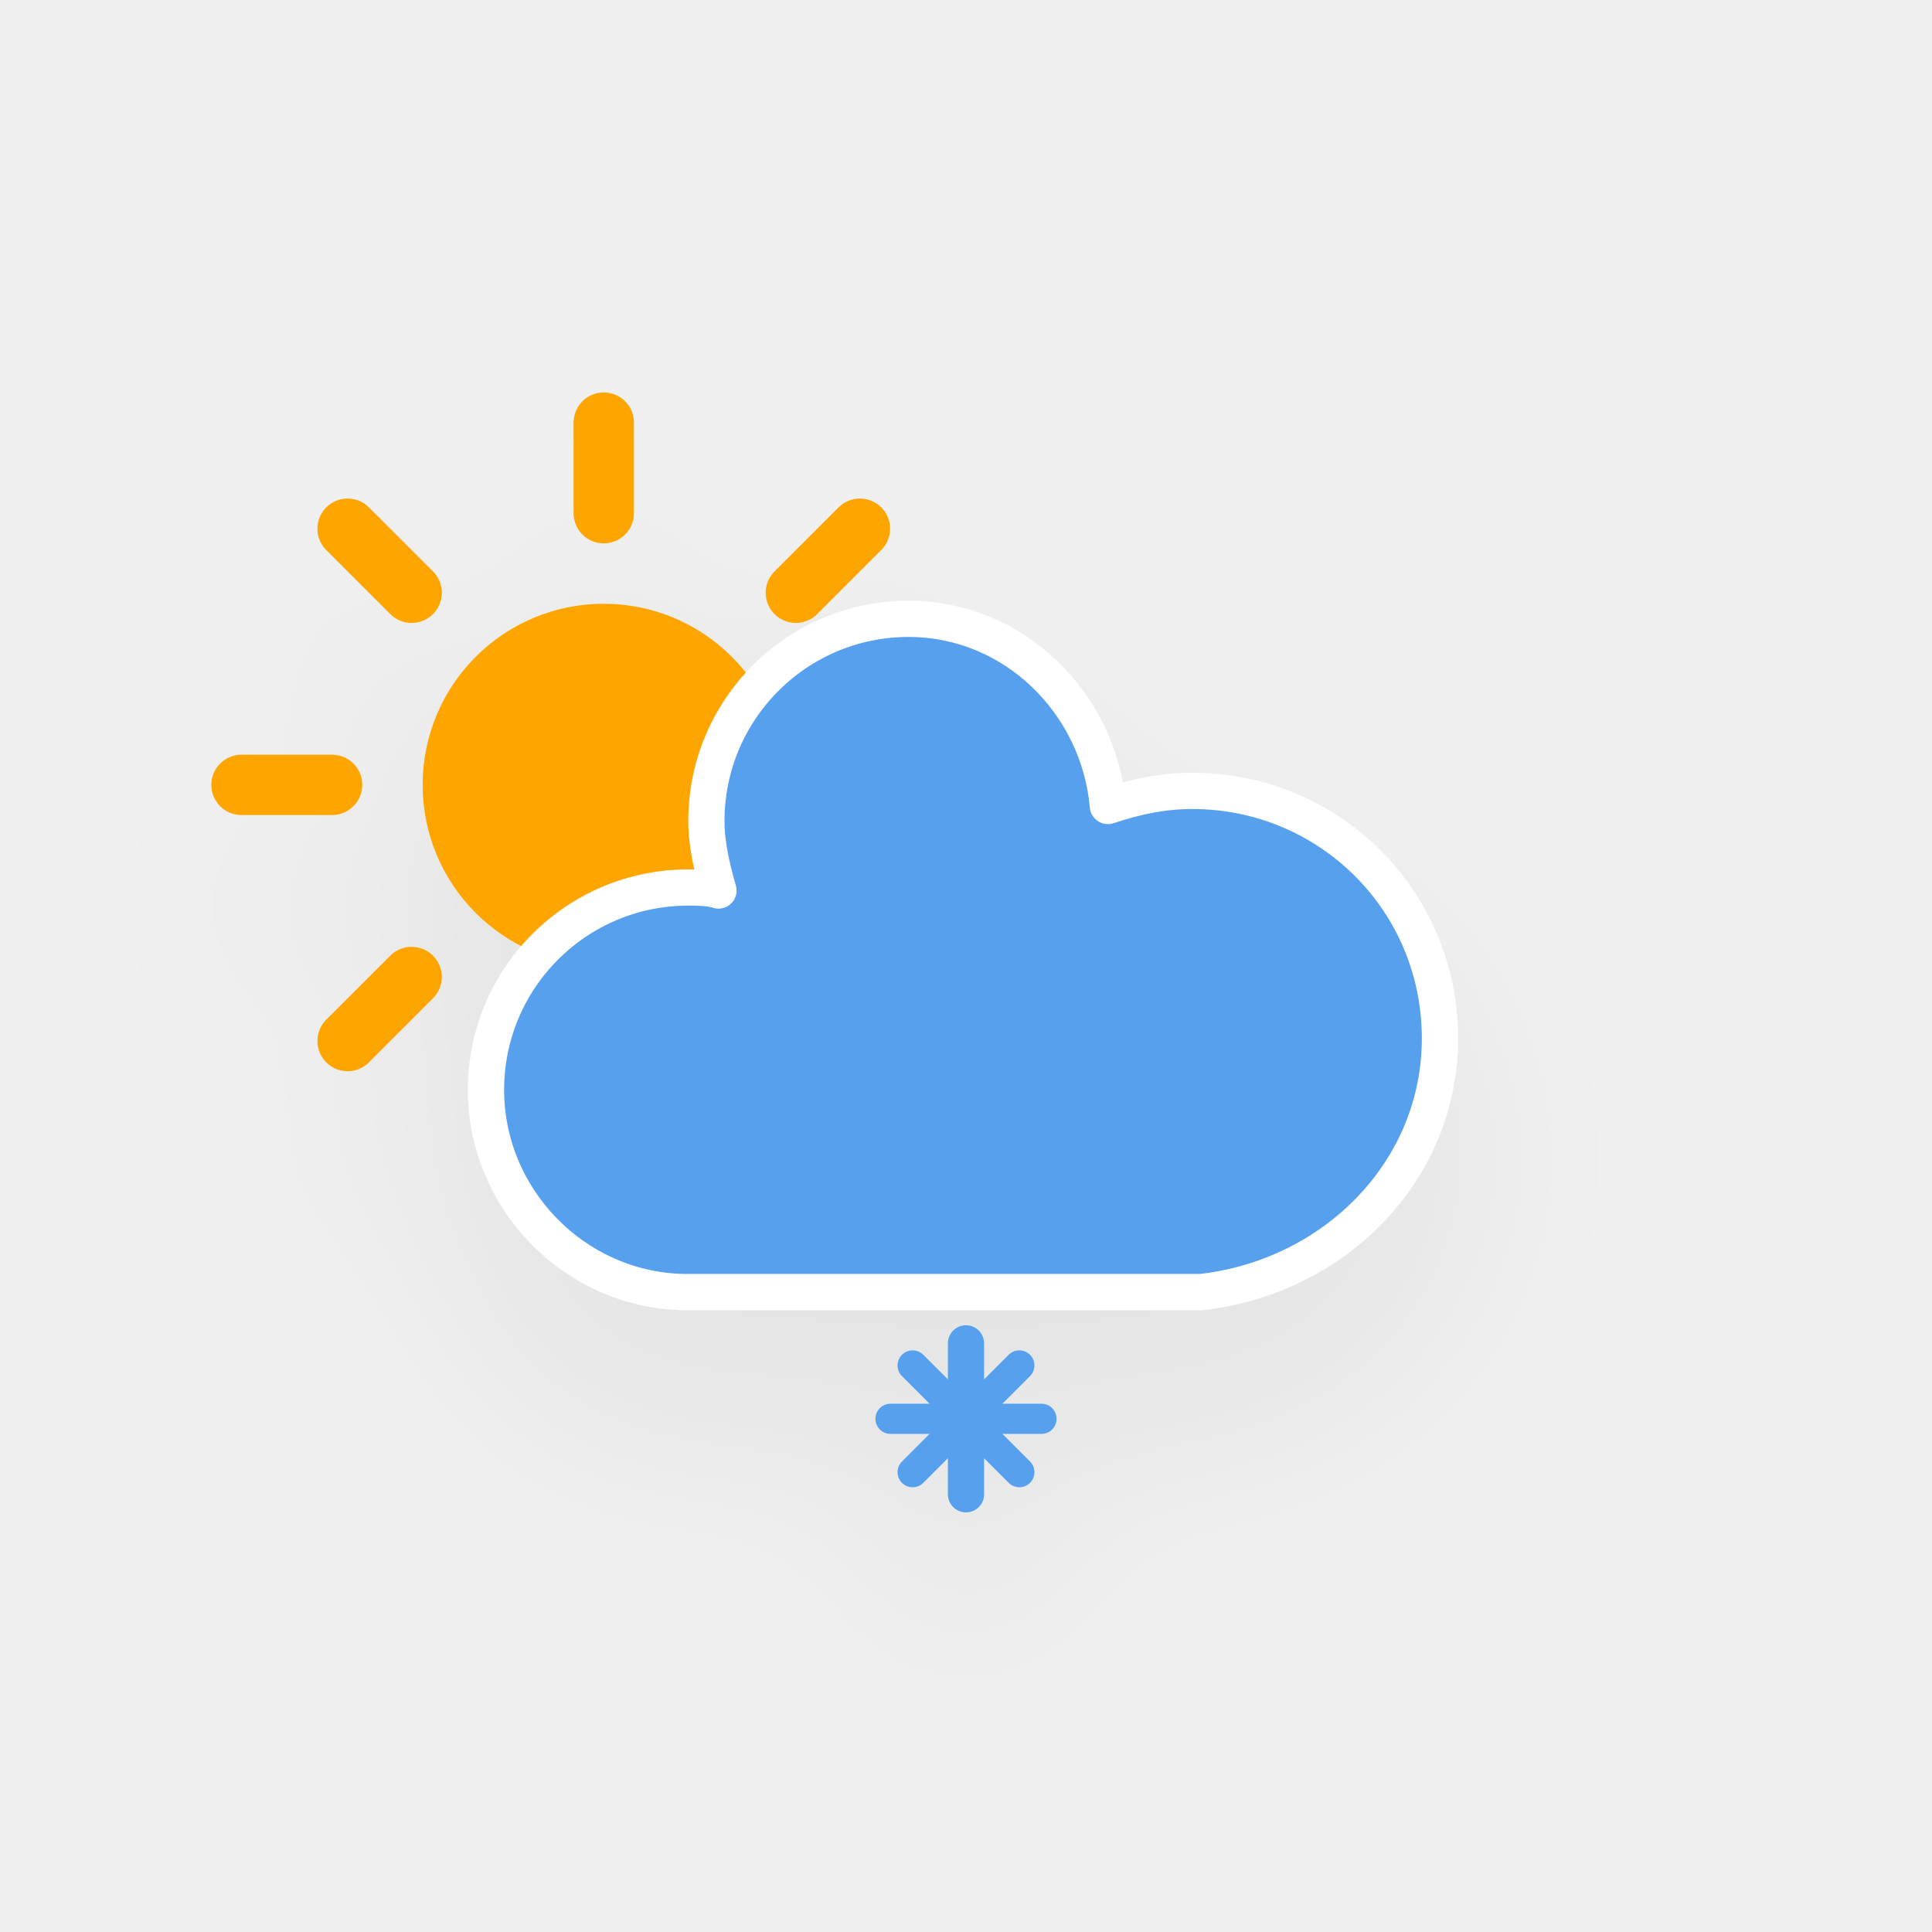
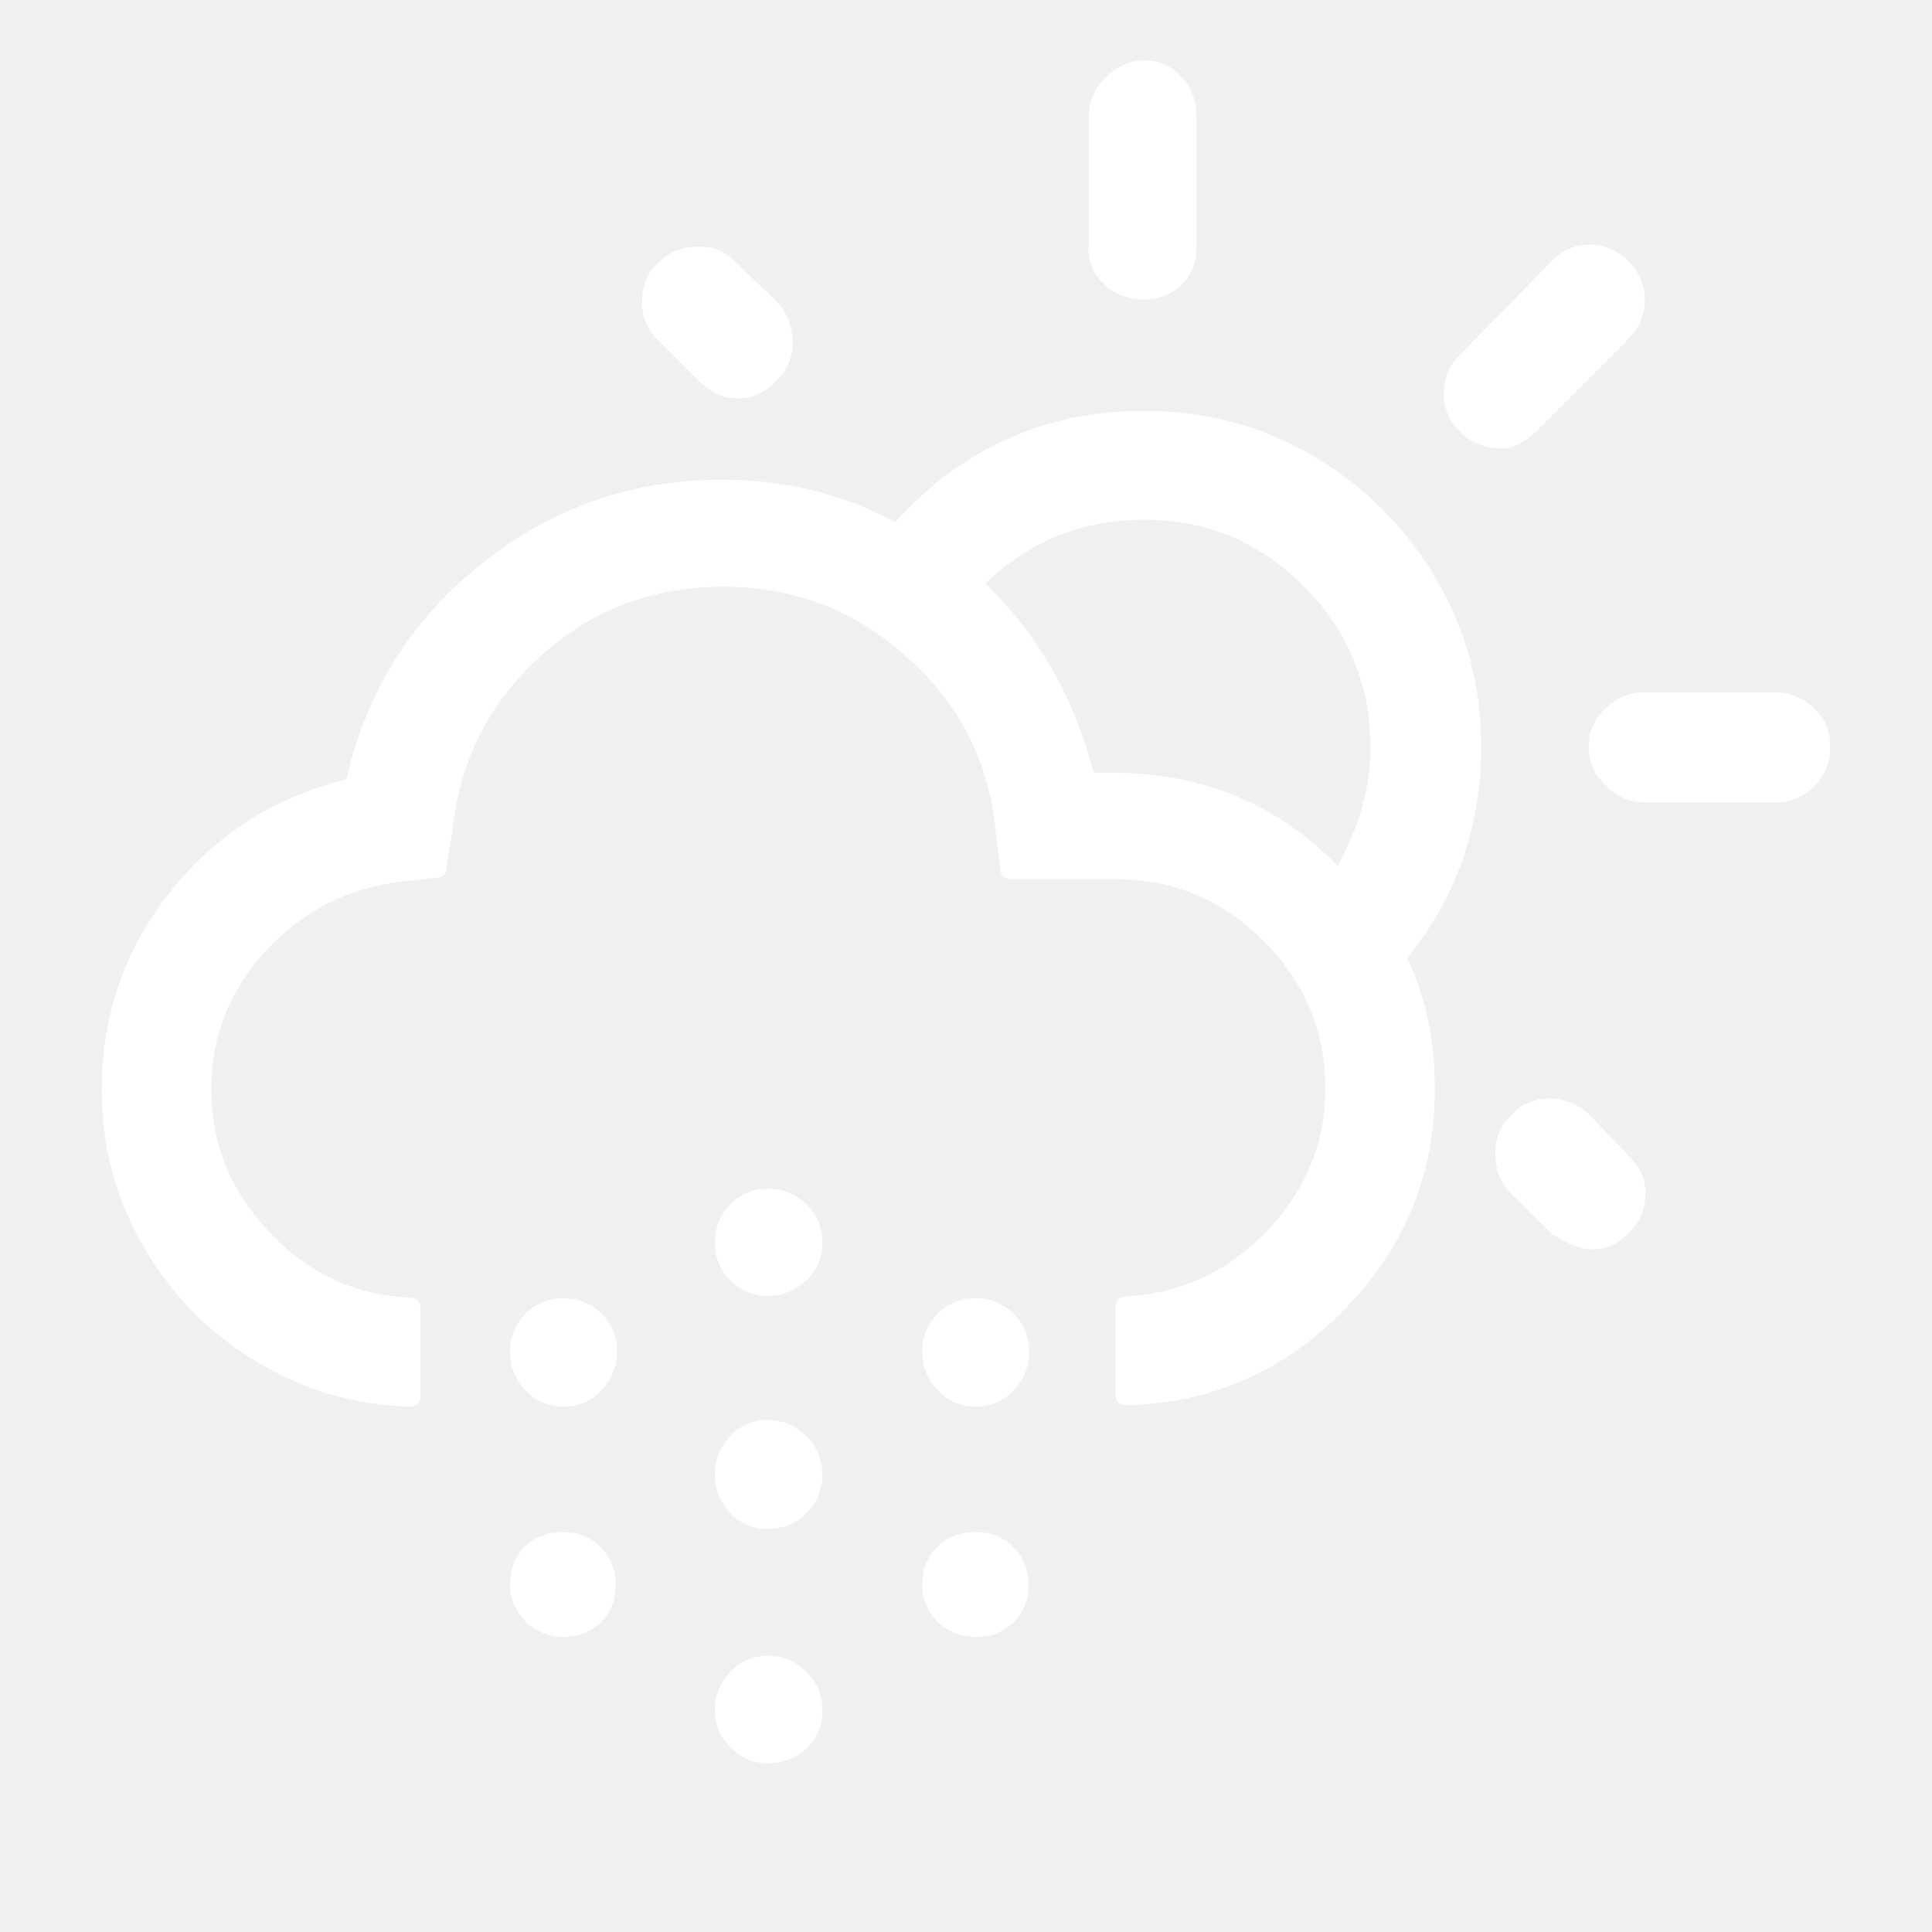
- <svg xmlns="http://www.w3.org/2000/svg" version="1.1" width="64" height="64" viewbox="0 0 64 64">
-   <defs>
-     <filter id="blur" width="200%" height="200%">
-       <feGaussianBlur in="SourceAlpha" stdDeviation="3" />
-       <feOffset dx="0" dy="4" result="offsetblur" />
-       <feComponentTransfer>
-         <feFuncA type="linear" slope="0.05" />
-       </feComponentTransfer>
-       <feMerge>
-         <feMergeNode />
-         <feMergeNode in="SourceGraphic" />
-       </feMerge>
-     </filter>
-     <style type="text/css">
- /*
- ** CLOUDS
- */
- @keyframes am-weather-cloud-2 {
-   0% {
-     -webkit-transform: translate(0px,0px);
-        -moz-transform: translate(0px,0px);
-         -ms-transform: translate(0px,0px);
-             transform: translate(0px,0px);
-   }
- 
-   50% {
-     -webkit-transform: translate(2px,0px);
-        -moz-transform: translate(2px,0px);
-         -ms-transform: translate(2px,0px);
-             transform: translate(2px,0px);
-   }
- 
-   100% {
-     -webkit-transform: translate(0px,0px);
-        -moz-transform: translate(0px,0px);
-         -ms-transform: translate(0px,0px);
-             transform: translate(0px,0px);
-   }
- }
- 
- .am-weather-cloud-2 {
-   -webkit-animation-name: am-weather-cloud-2;
-      -moz-animation-name: am-weather-cloud-2;
-           animation-name: am-weather-cloud-2;
-   -webkit-animation-duration: 3s;
-      -moz-animation-duration: 3s;
-           animation-duration: 3s;
-   -webkit-animation-timing-function: linear;
-      -moz-animation-timing-function: linear;
-           animation-timing-function: linear;
-   -webkit-animation-iteration-count: infinite;
-      -moz-animation-iteration-count: infinite;
-           animation-iteration-count: infinite;
- }
- 
- /*
- ** SUN
- */
- @keyframes am-weather-sun {
-   0% {
-     -webkit-transform: rotate(0deg);
-        -moz-transform: rotate(0deg);
-         -ms-transform: rotate(0deg);
-             transform: rotate(0deg);
-   }
- 
-   100% {
-     -webkit-transform: rotate(360deg);
-        -moz-transform: rotate(360deg);
-         -ms-transform: rotate(360deg);
-             transform: rotate(360deg);
-   }
- }
- 
- .am-weather-sun {
-   -webkit-animation-name: am-weather-sun;
-      -moz-animation-name: am-weather-sun;
-       -ms-animation-name: am-weather-sun;
-           animation-name: am-weather-sun;
-   -webkit-animation-duration: 9s;
-      -moz-animation-duration: 9s;
-       -ms-animation-duration: 9s;
-           animation-duration: 9s;
-   -webkit-animation-timing-function: linear;
-      -moz-animation-timing-function: linear;
-       -ms-animation-timing-function: linear;
-           animation-timing-function: linear;
-   -webkit-animation-iteration-count: infinite;
-      -moz-animation-iteration-count: infinite;
-       -ms-animation-iteration-count: infinite;
-           animation-iteration-count: infinite;
- }
- 
- @keyframes am-weather-sun-shiny {
-   0% {
-     stroke-dasharray: 3px 10px;
-     stroke-dashoffset: 0px;
-   }
- 
-   50% {
-     stroke-dasharray: 0.1px 10px;
-     stroke-dashoffset: -1px;
-   }
- 
-   100% {
-     stroke-dasharray: 3px 10px;
-     stroke-dashoffset: 0px;
-   }
- }
- 
- .am-weather-sun-shiny line {
-   -webkit-animation-name: am-weather-sun-shiny;
-      -moz-animation-name: am-weather-sun-shiny;
-       -ms-animation-name: am-weather-sun-shiny;
-           animation-name: am-weather-sun-shiny;
-   -webkit-animation-duration: 2s;
-      -moz-animation-duration: 2s;
-       -ms-animation-duration: 2s;
-           animation-duration: 2s;
-   -webkit-animation-timing-function: linear;
-      -moz-animation-timing-function: linear;
-       -ms-animation-timing-function: linear;
-           animation-timing-function: linear;
-   -webkit-animation-iteration-count: infinite;
-      -moz-animation-iteration-count: infinite;
-       -ms-animation-iteration-count: infinite;
-           animation-iteration-count: infinite;
- }
- 
- /*
- ** SNOW
- */
- @keyframes am-weather-snow {
-   0% {
-     -webkit-transform: translateX(0) translateY(0);
-        -moz-transform: translateX(0) translateY(0);
-         -ms-transform: translateX(0) translateY(0);
-             transform: translateX(0) translateY(0);
-   }
- 
-   33.33% {
-     -webkit-transform: translateX(-1.2px) translateY(2px);
-        -moz-transform: translateX(-1.2px) translateY(2px);
-         -ms-transform: translateX(-1.2px) translateY(2px);
-             transform: translateX(-1.2px) translateY(2px);
-   }
- 
-   66.66% {
-     -webkit-transform: translateX(1.4px) translateY(4px);
-        -moz-transform: translateX(1.4px) translateY(4px);
-         -ms-transform: translateX(1.4px) translateY(4px);
-             transform: translateX(1.4px) translateY(4px);
-     opacity: 1;
-   }
- 
-   100% {
-     -webkit-transform: translateX(-1.6px) translateY(6px);
-        -moz-transform: translateX(-1.6px) translateY(6px);
-         -ms-transform: translateX(-1.6px) translateY(6px);
-             transform: translateX(-1.6px) translateY(6px);
-     opacity: 0;
-   }
- }
- 
- .am-weather-snow-1 {
-   -webkit-animation-name: am-weather-snow;
-      -moz-animation-name: am-weather-snow;
-       -ms-animation-name: am-weather-snow;
-           animation-name: am-weather-snow;
-   -webkit-animation-duration: 2s;
-      -moz-animation-duration: 2s;
-       -ms-animation-duration: 2s;
-           animation-duration: 2s;
-   -webkit-animation-timing-function: linear;
-      -moz-animation-timing-function: linear;
-       -ms-animation-timing-function: linear;
-           animation-timing-function: linear;
-   -webkit-animation-iteration-count: infinite;
-      -moz-animation-iteration-count: infinite;
-       -ms-animation-iteration-count: infinite;
-           animation-iteration-count: infinite;
- }
-         </style>
-   </defs>
-   <g filter="url(#blur)" id="snowy-2">
-     <g transform="translate(20,10)">
-       <g transform="translate(0,16)">
-         <g class="am-weather-sun">
-           <g>
-             <line fill="none" stroke="orange" stroke-linecap="round" stroke-width="2" transform="translate(0,9)" x1="0" x2="0" y1="0" y2="3" />
-           </g>
-           <g transform="rotate(45)">
-             <line fill="none" stroke="orange" stroke-linecap="round" stroke-width="2" transform="translate(0,9)" x1="0" x2="0" y1="0" y2="3" />
-           </g>
-           <g transform="rotate(90)">
-             <line fill="none" stroke="orange" stroke-linecap="round" stroke-width="2" transform="translate(0,9)" x1="0" x2="0" y1="0" y2="3" />
-           </g>
-           <g transform="rotate(135)">
-             <line fill="none" stroke="orange" stroke-linecap="round" stroke-width="2" transform="translate(0,9)" x1="0" x2="0" y1="0" y2="3" />
-           </g>
-           <g transform="rotate(180)">
-             <line fill="none" stroke="orange" stroke-linecap="round" stroke-width="2" transform="translate(0,9)" x1="0" x2="0" y1="0" y2="3" />
-           </g>
-           <g transform="rotate(225)">
-             <line fill="none" stroke="orange" stroke-linecap="round" stroke-width="2" transform="translate(0,9)" x1="0" x2="0" y1="0" y2="3" />
-           </g>
-           <g transform="rotate(270)">
-             <line fill="none" stroke="orange" stroke-linecap="round" stroke-width="2" transform="translate(0,9)" x1="0" x2="0" y1="0" y2="3" />
-           </g>
-           <g transform="rotate(315)">
-             <line fill="none" stroke="orange" stroke-linecap="round" stroke-width="2" transform="translate(0,9)" x1="0" x2="0" y1="0" y2="3" />
-           </g>
-         </g>
-         <circle cx="0" cy="0" fill="orange" r="5" stroke="orange" stroke-width="2" />
-       </g>
-       <g class="am-weather-cloud-2">
-         <path d="M47.7,35.4c0-4.6-3.7-8.2-8.2-8.2c-1,0-1.9,0.2-2.8,0.5c-0.3-3.4-3.1-6.2-6.6-6.2c-3.7,0-6.7,3-6.7,6.7c0,0.8,0.2,1.6,0.4,2.3    c-0.3-0.1-0.7-0.1-1-0.1c-3.7,0-6.7,3-6.7,6.7c0,3.6,2.9,6.6,6.5,6.7l17.2,0C44.2,43.3,47.7,39.8,47.7,35.4z" fill="#57A0EE" stroke="white" stroke-linejoin="round" stroke-width="1.2" transform="translate(-20,-11)" />
-       </g>
-     </g>
-     <g class="am-weather-snow-1">
-       <g transform="translate(32,38)">
-         <line fill="none" stroke="#57A0EE" stroke-linecap="round" stroke-width="1.2" transform="translate(0,9), rotate(0)" x1="0" x2="0" y1="-2.5" y2="2.5" />
-         <line fill="none" stroke="#57A0EE" stroke-linecap="round" stroke-width="1" transform="translate(0,9), rotate(45)" x1="0" x2="0" y1="-2.5" y2="2.5" />
-         <line fill="none" stroke="#57A0EE" stroke-linecap="round" stroke-width="1" transform="translate(0,9), rotate(90)" x1="0" x2="0" y1="-2.5" y2="2.5" />
-         <line fill="none" stroke="#57A0EE" stroke-linecap="round" stroke-width="1" transform="translate(0,9), rotate(135)" x1="0" x2="0" y1="-2.5" y2="2.5" />
-       </g>
-     </g>
-   </g>
+ <svg xmlns="http://www.w3.org/2000/svg" version="1.1" id="Layer_1" x="0px" y="0px" viewBox="0 0 30 30" style="enable-background:new 0 0 30 30;" xml:space="preserve">
+   <path fill="white" d="M1.58,16.93c0,0.86,0.21,1.67,0.64,2.41c0.42,0.74,1,1.34,1.74,1.79c0.73,0.45,1.54,0.69,2.4,0.71  c0.11,0,0.17-0.06,0.17-0.17v-1.33c0-0.12-0.06-0.19-0.17-0.19c-0.85-0.04-1.58-0.38-2.18-1.02s-0.9-1.37-0.9-2.21  c0-0.82,0.28-1.54,0.85-2.16c0.57-0.61,1.26-0.97,2.1-1.07l0.53-0.06c0.12,0,0.18-0.06,0.18-0.19l0.08-0.51  c0.11-1.09,0.56-2,1.36-2.73c0.8-0.73,1.75-1.09,2.85-1.09c1.09,0,2.04,0.36,2.85,1.09c0.82,0.73,1.28,1.63,1.38,2.7l0.07,0.58  c0,0.11,0.06,0.17,0.17,0.17h1.61c0.9,0,1.67,0.32,2.31,0.96c0.64,0.64,0.96,1.4,0.96,2.29c0,0.84-0.3,1.57-0.9,2.21  c-0.6,0.63-1.33,0.97-2.17,1.02c-0.12,0-0.19,0.06-0.19,0.19v1.33c0,0.11,0.06,0.17,0.19,0.17c1.33-0.04,2.45-0.54,3.38-1.5  c0.93-0.96,1.39-2.09,1.39-3.41c0-0.76-0.14-1.43-0.43-2.03C22.6,13.95,23,12.85,23,11.6c0-0.94-0.23-1.81-0.7-2.61  c-0.47-0.8-1.11-1.44-1.91-1.91s-1.68-0.7-2.62-0.7c-1.54,0-2.83,0.58-3.87,1.73c-0.81-0.44-1.71-0.66-2.69-0.66  c-1.41,0-2.65,0.44-3.74,1.31s-1.78,1.99-2.09,3.34c-1.12,0.28-2.03,0.86-2.74,1.75C1.93,14.75,1.58,15.77,1.58,16.93z M7.92,20.98  c0,0.24,0.08,0.44,0.24,0.61c0.16,0.17,0.35,0.25,0.59,0.25c0.23,0,0.43-0.08,0.59-0.25c0.16-0.17,0.24-0.37,0.24-0.61  c0-0.23-0.08-0.42-0.24-0.58s-0.35-0.24-0.59-0.24c-0.23,0-0.43,0.08-0.59,0.24S7.92,20.76,7.92,20.98z M7.92,24.61  c0,0.21,0.08,0.4,0.24,0.57c0.18,0.16,0.37,0.24,0.58,0.24c0.24,0,0.43-0.08,0.59-0.23c0.16-0.16,0.23-0.35,0.23-0.58  c0-0.24-0.08-0.43-0.24-0.59c-0.16-0.16-0.35-0.23-0.59-0.23c-0.23,0-0.43,0.08-0.59,0.23C8,24.17,7.92,24.37,7.92,24.61z   M9.97,4.68c0,0.24,0.08,0.44,0.24,0.59l0.66,0.66c0.16,0.16,0.34,0.25,0.53,0.25c0.21,0.03,0.41-0.04,0.61-0.22  c0.2-0.18,0.3-0.39,0.3-0.63c0-0.24-0.08-0.46-0.24-0.64l-0.64-0.61c-0.15-0.17-0.34-0.25-0.58-0.25c-0.25,0-0.46,0.08-0.63,0.25  C10.05,4.24,9.97,4.44,9.97,4.68z M11.1,22.9c0,0.22,0.08,0.42,0.24,0.6c0.16,0.16,0.36,0.24,0.58,0.24c0.24,0,0.44-0.08,0.6-0.24  s0.25-0.36,0.25-0.6c0-0.23-0.08-0.43-0.25-0.6s-0.37-0.25-0.6-0.25c-0.23,0-0.42,0.08-0.58,0.25S11.1,22.67,11.1,22.9z M11.1,19.3  c0,0.23,0.08,0.42,0.24,0.58s0.36,0.24,0.58,0.24c0.24,0,0.44-0.08,0.6-0.24c0.17-0.16,0.25-0.35,0.25-0.59  c0-0.23-0.08-0.43-0.25-0.59s-0.37-0.24-0.6-0.24c-0.23,0-0.42,0.08-0.58,0.24S11.1,19.07,11.1,19.3z M11.1,26.56  c0,0.22,0.08,0.41,0.24,0.57c0.17,0.17,0.36,0.25,0.58,0.25c0.24,0,0.44-0.08,0.6-0.23c0.17-0.16,0.25-0.35,0.25-0.59  s-0.08-0.44-0.25-0.6c-0.17-0.17-0.37-0.25-0.6-0.25c-0.22,0-0.41,0.08-0.58,0.25C11.18,26.13,11.1,26.33,11.1,26.56z M14.32,20.98  c0,0.24,0.08,0.44,0.24,0.61c0.16,0.17,0.36,0.25,0.59,0.25s0.43-0.08,0.59-0.25c0.16-0.17,0.24-0.37,0.24-0.61  c0-0.23-0.08-0.42-0.24-0.58s-0.35-0.24-0.59-0.24s-0.43,0.08-0.59,0.24S14.32,20.76,14.32,20.98z M14.32,24.61  c0,0.21,0.08,0.4,0.23,0.57c0.18,0.16,0.38,0.24,0.6,0.24c0.24,0,0.43-0.08,0.59-0.23c0.16-0.16,0.23-0.35,0.23-0.58  c0-0.24-0.08-0.43-0.24-0.59c-0.16-0.16-0.35-0.23-0.59-0.23c-0.24,0-0.44,0.08-0.6,0.24C14.4,24.18,14.32,24.38,14.32,24.61z   M15.3,9.06c0.69-0.66,1.51-0.99,2.47-0.99c0.97,0,1.8,0.35,2.48,1.04c0.69,0.69,1.03,1.53,1.03,2.49c0,0.62-0.17,1.24-0.51,1.84  C19.82,12.48,18.66,12,17.3,12h-0.32C16.68,10.83,16.12,9.85,15.3,9.06z M16.9,3.84c0,0.23,0.08,0.43,0.25,0.58s0.37,0.23,0.61,0.23  s0.43-0.08,0.59-0.23c0.16-0.16,0.23-0.35,0.23-0.58V1.8c0-0.24-0.08-0.44-0.24-0.61S18,0.94,17.77,0.94s-0.43,0.09-0.6,0.26  c-0.17,0.17-0.26,0.37-0.26,0.6V3.84z M22.42,6.11c0,0.23,0.08,0.43,0.25,0.59c0.15,0.16,0.34,0.24,0.56,0.26s0.43-0.07,0.62-0.26  l1.43-1.43c0.18-0.18,0.26-0.38,0.26-0.61c0-0.24-0.09-0.44-0.26-0.61c-0.17-0.17-0.37-0.25-0.6-0.25c-0.22,0-0.41,0.08-0.58,0.25  l-1.43,1.46C22.5,5.67,22.42,5.87,22.42,6.11z M23.22,17.91c0,0.25,0.08,0.46,0.24,0.62l0.64,0.63c0.24,0.16,0.46,0.24,0.64,0.24  c0.21,0,0.39-0.09,0.56-0.26c0.17-0.17,0.25-0.38,0.25-0.61c0-0.23-0.09-0.42-0.26-0.58l-0.62-0.65c-0.18-0.16-0.38-0.24-0.61-0.24  s-0.43,0.08-0.59,0.25C23.3,17.47,23.22,17.67,23.22,17.91z M24.67,11.6c0,0.24,0.09,0.43,0.26,0.59c0.17,0.18,0.38,0.27,0.62,0.27  h2.02c0.23,0,0.43-0.08,0.6-0.25s0.25-0.37,0.25-0.61c0-0.24-0.08-0.44-0.25-0.6s-0.37-0.25-0.6-0.25h-2.02  c-0.24,0-0.44,0.08-0.62,0.25S24.67,11.37,24.67,11.6z" />
</svg>
